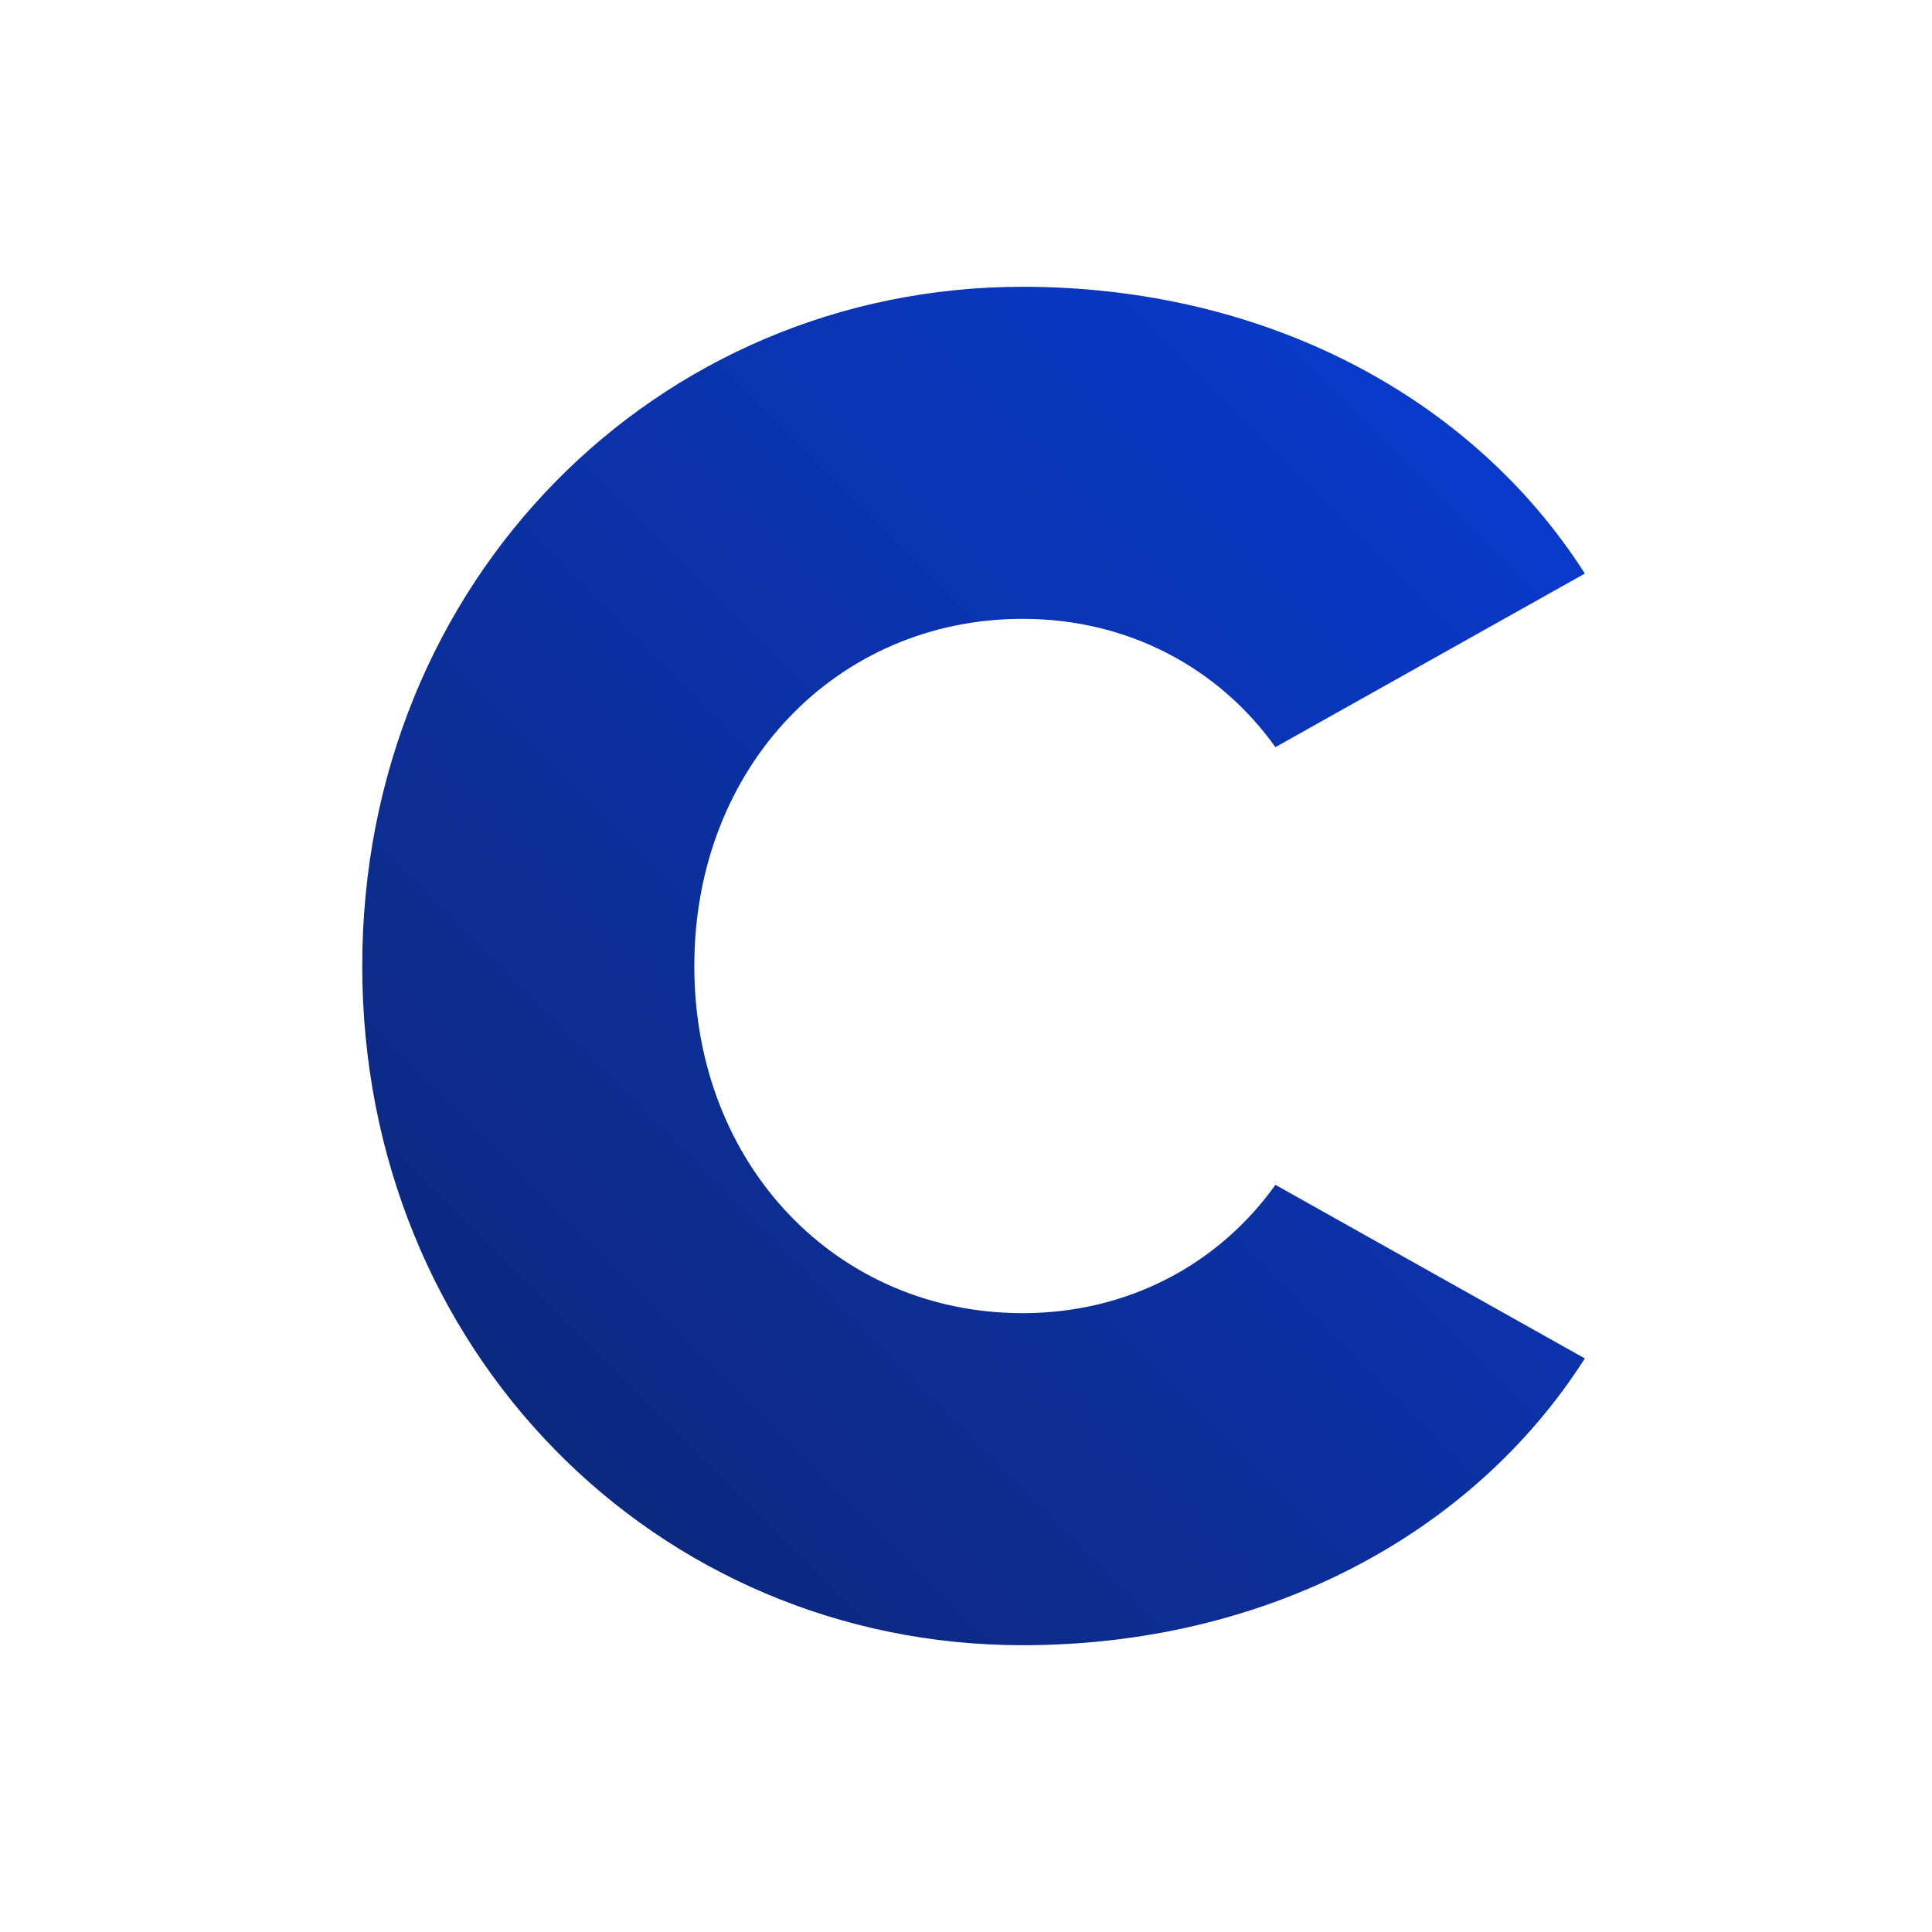
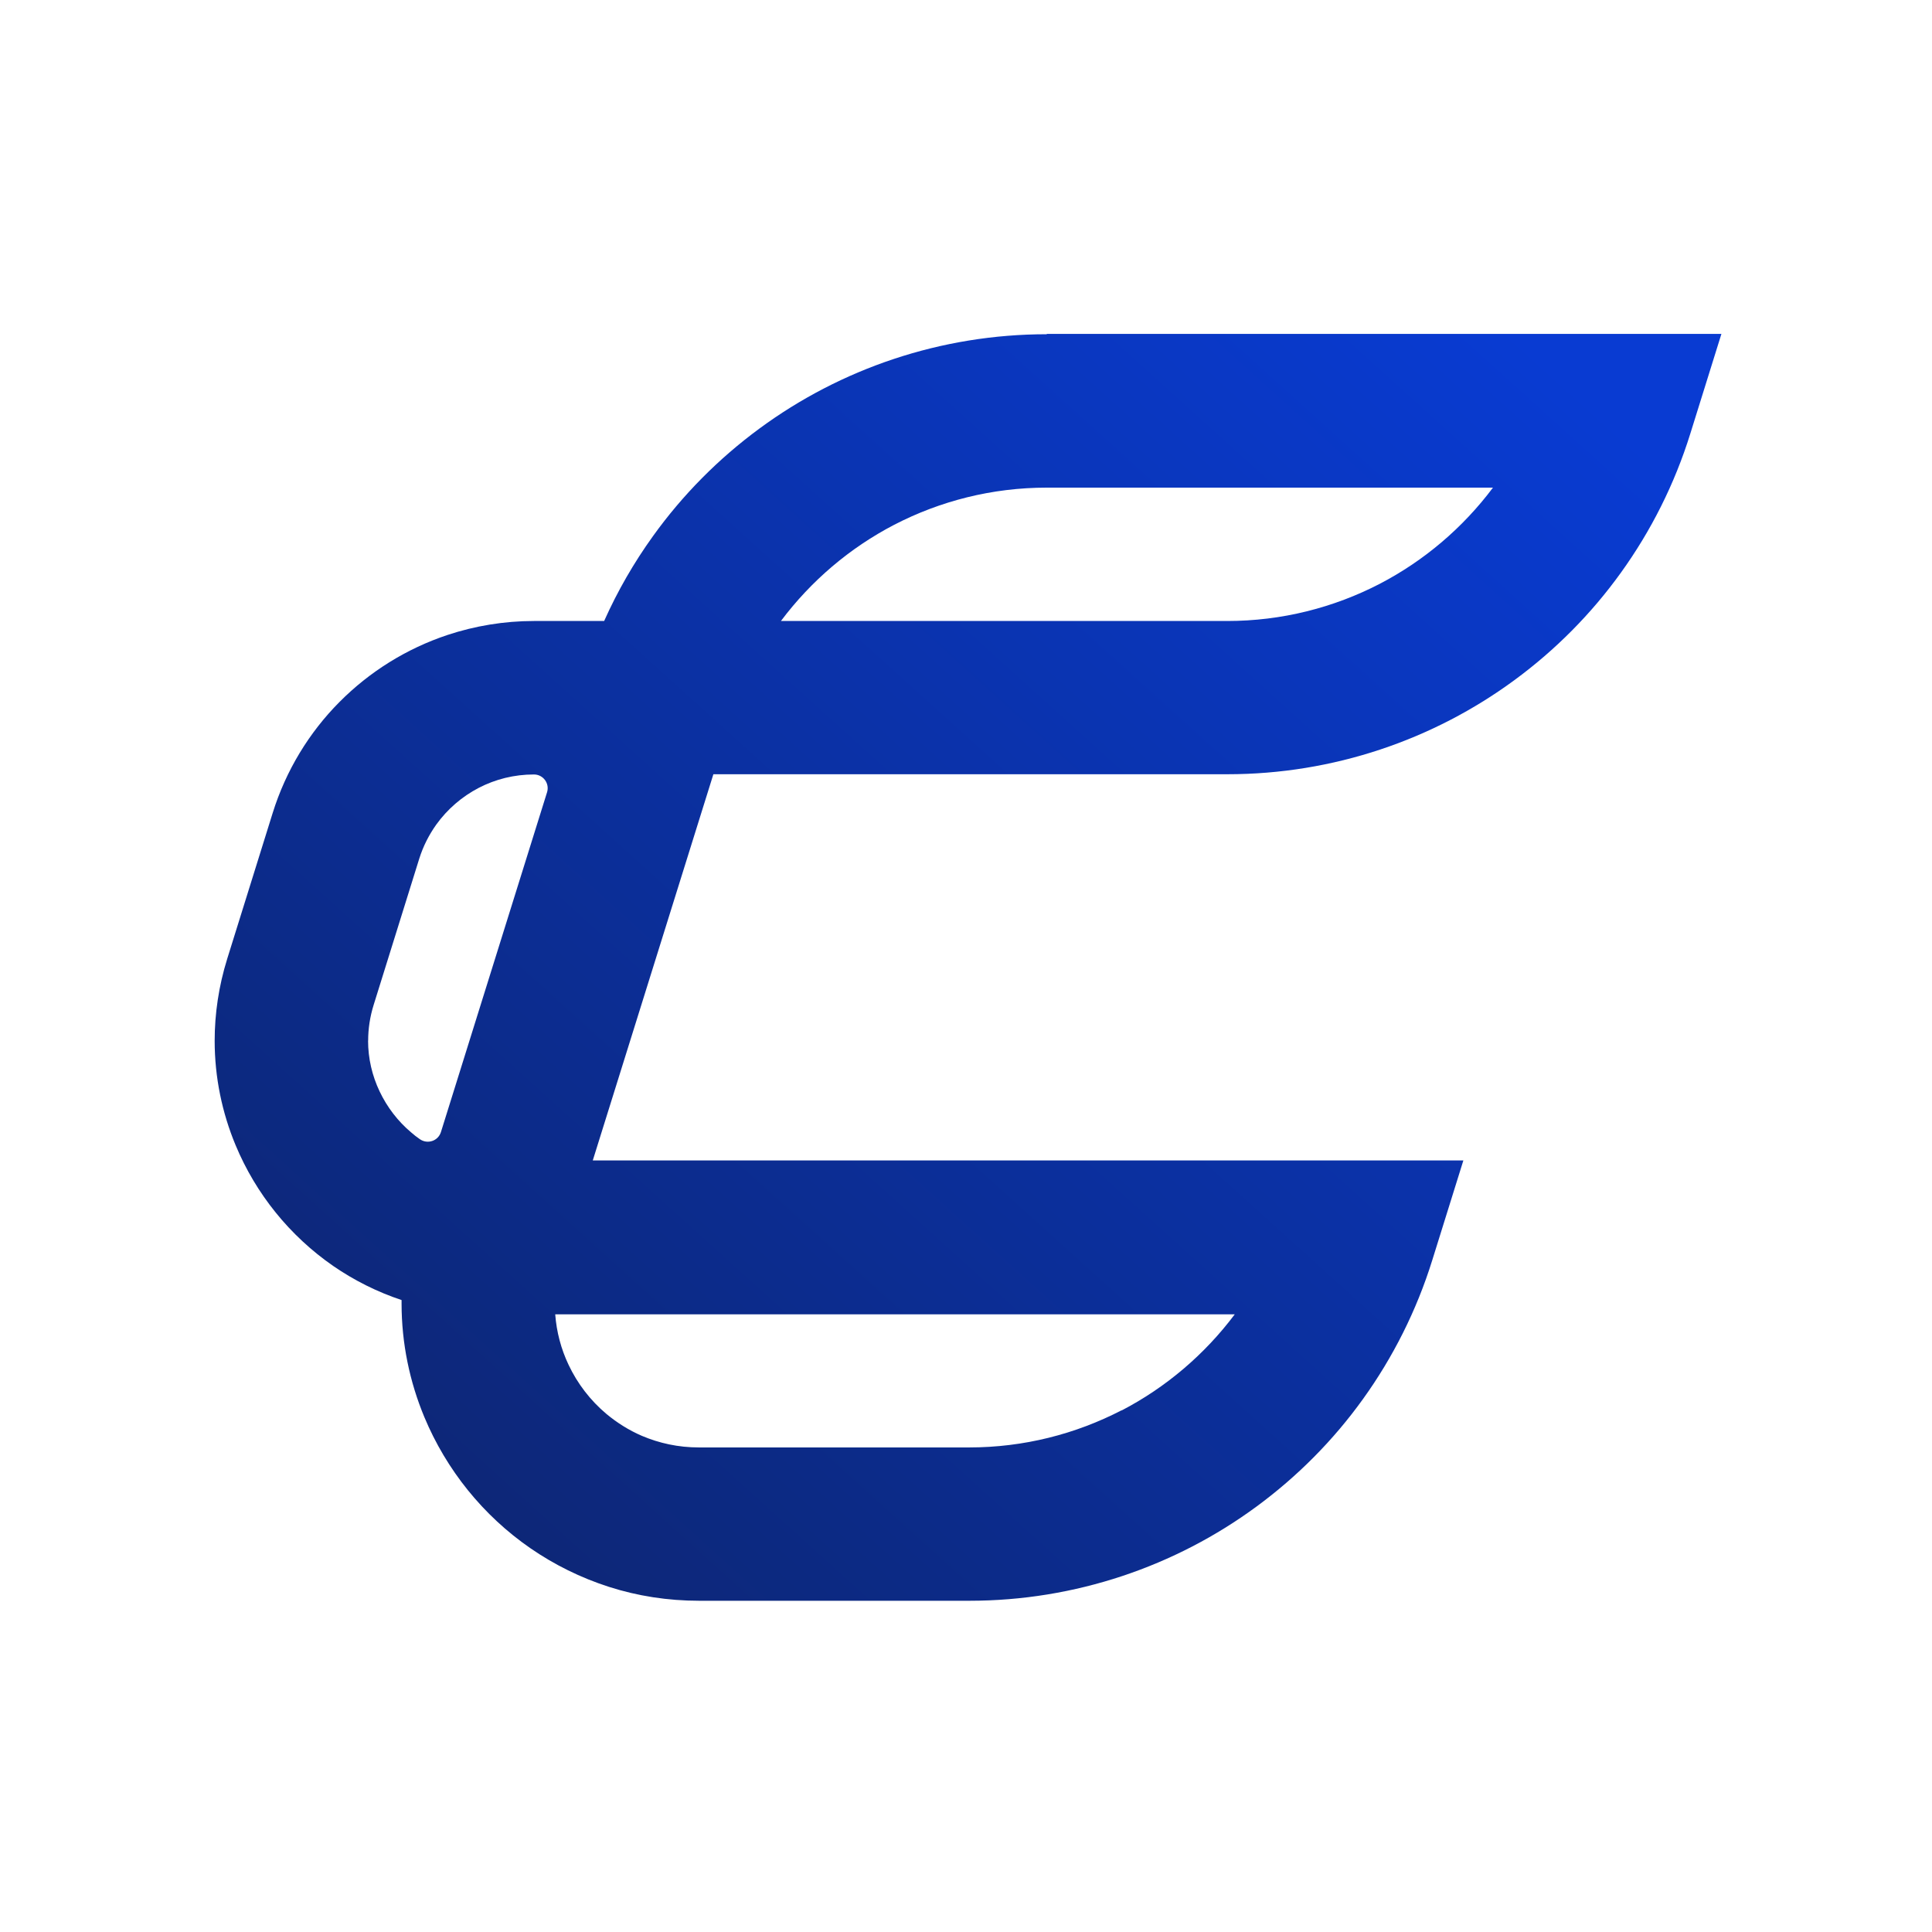
- <svg xmlns="http://www.w3.org/2000/svg" width="512" height="512" viewBox="0 0 512 512" fill="none">
+ <svg xmlns="http://www.w3.org/2000/svg" width="512" height="512" viewBox="-36 -56 324 324" fill="none">
+   <path d="M139.545 0.052C121.762 0.052 104.972 5.843 91.357 15.869C84.537 20.888 78.501 26.953 73.509 33.907C70.334 38.313 67.577 43.084 65.317 48.142H53.531C48.54 48.142 43.64 48.966 39.054 50.482C32.181 52.77 25.975 56.639 20.919 61.737C15.862 66.822 11.955 73.187 9.721 80.364L2.104 104.794C0.679 109.369 0 114.01 0 118.545C0 124.689 1.254 130.637 3.515 136.061C6.912 144.218 12.582 151.25 19.886 156.309C23.362 158.701 27.216 160.649 31.345 162.021V162.609C31.345 169.289 32.704 175.733 35.161 181.642C38.858 190.504 45.012 198.164 52.969 203.654C56.955 206.399 61.371 208.595 66.14 210.124C70.909 211.654 75.992 212.451 81.27 212.451H126.557C144.34 212.451 161.13 206.66 174.744 196.635C181.565 191.615 187.601 185.55 192.593 178.596C197.584 171.655 201.556 163.812 204.195 155.329L209.409 138.61H63.409L83.635 73.841H169.832C187.615 73.841 204.404 68.05 218.019 58.024C224.839 53.005 230.876 46.94 235.867 39.986C240.858 33.045 244.83 25.202 247.47 16.718L252.683 0H139.545V0.052ZM25.74 118.532C25.74 116.572 26.027 114.546 26.681 112.467L34.298 88.037C34.965 85.906 35.944 83.998 37.173 82.272C39.028 79.697 41.471 77.592 44.281 76.128C47.077 74.677 50.226 73.88 53.544 73.88C55.099 73.88 56.21 75.396 55.739 76.874L37.944 133.852C37.473 135.355 35.683 135.944 34.39 135.029C33.893 134.689 33.41 134.31 32.965 133.917C30.731 132.048 28.915 129.669 27.661 127.029C26.406 124.388 25.727 121.5 25.727 118.506L25.74 118.532ZM152.101 180.504C144.379 184.504 135.664 186.739 126.518 186.739H81.231C77.716 186.739 74.541 186.021 71.641 184.792C69.485 183.864 67.486 182.609 65.696 181.119C63.017 178.87 60.835 176.034 59.346 172.871C58.091 170.23 57.334 167.367 57.111 164.413H171.073C166.016 171.158 159.523 176.674 152.088 180.544L152.101 180.504ZM195.389 41.907C187.667 45.907 178.952 48.142 169.806 48.142H94.964C100.02 41.397 106.514 35.881 113.948 32.012C121.67 28.012 130.385 25.777 139.532 25.777H214.374C209.317 32.522 202.823 38.038 195.389 41.907Z" fill="url(#paint0_linear_17_4272)" />
  <defs>
-     <linearGradient id="corsivaBlue" x1="92" y1="420" x2="420" y2="92" gradientUnits="userSpaceOnUse">
+     <linearGradient id="paint0_linear_17_4272" x1="31.646" y1="203.667" x2="216.825" y2="-1.242" gradientUnits="userSpaceOnUse">
      <stop stop-color="#0D2673" />
      <stop offset="1" stop-color="#093BD2" />
    </linearGradient>
  </defs>
-   <path fill="url(#corsivaBlue)" fill-rule="evenodd" clip-rule="evenodd" d="M271 76C174 76 96 154 96 256C96 358 174 436 271 436C335 436 390 407 420 360L338 314C323 335 299 348 271 348C222 348 184 309 184 256C184 203 222 164 271 164C299 164 323 177 338 198L420 152C390 105 335 76 271 76Z" />
</svg>
